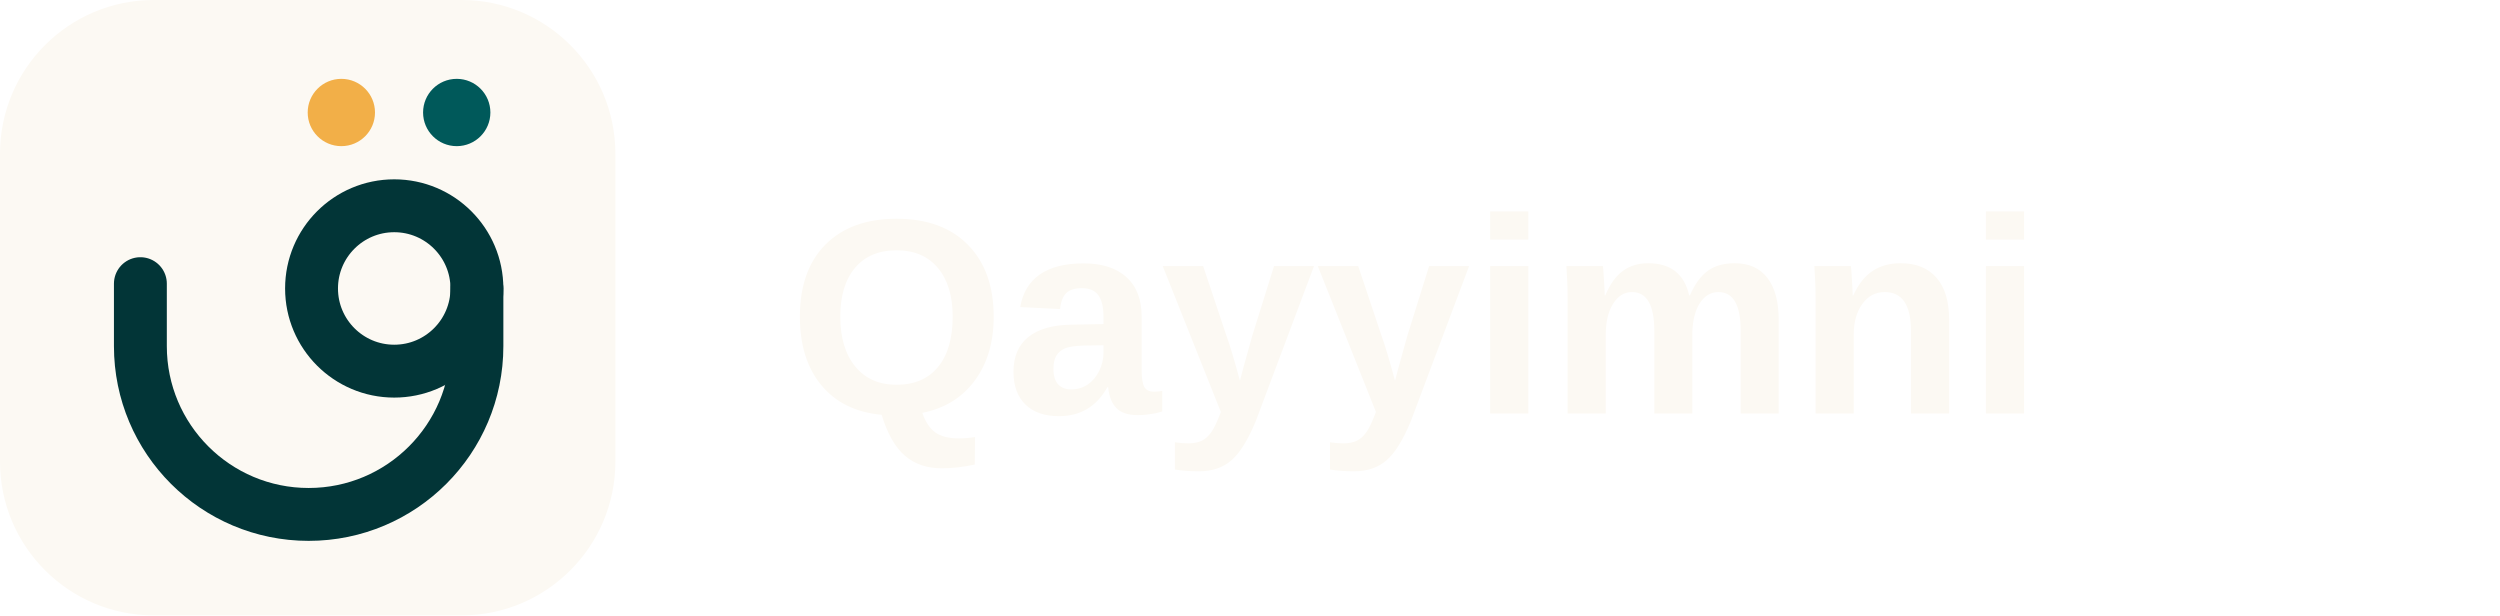
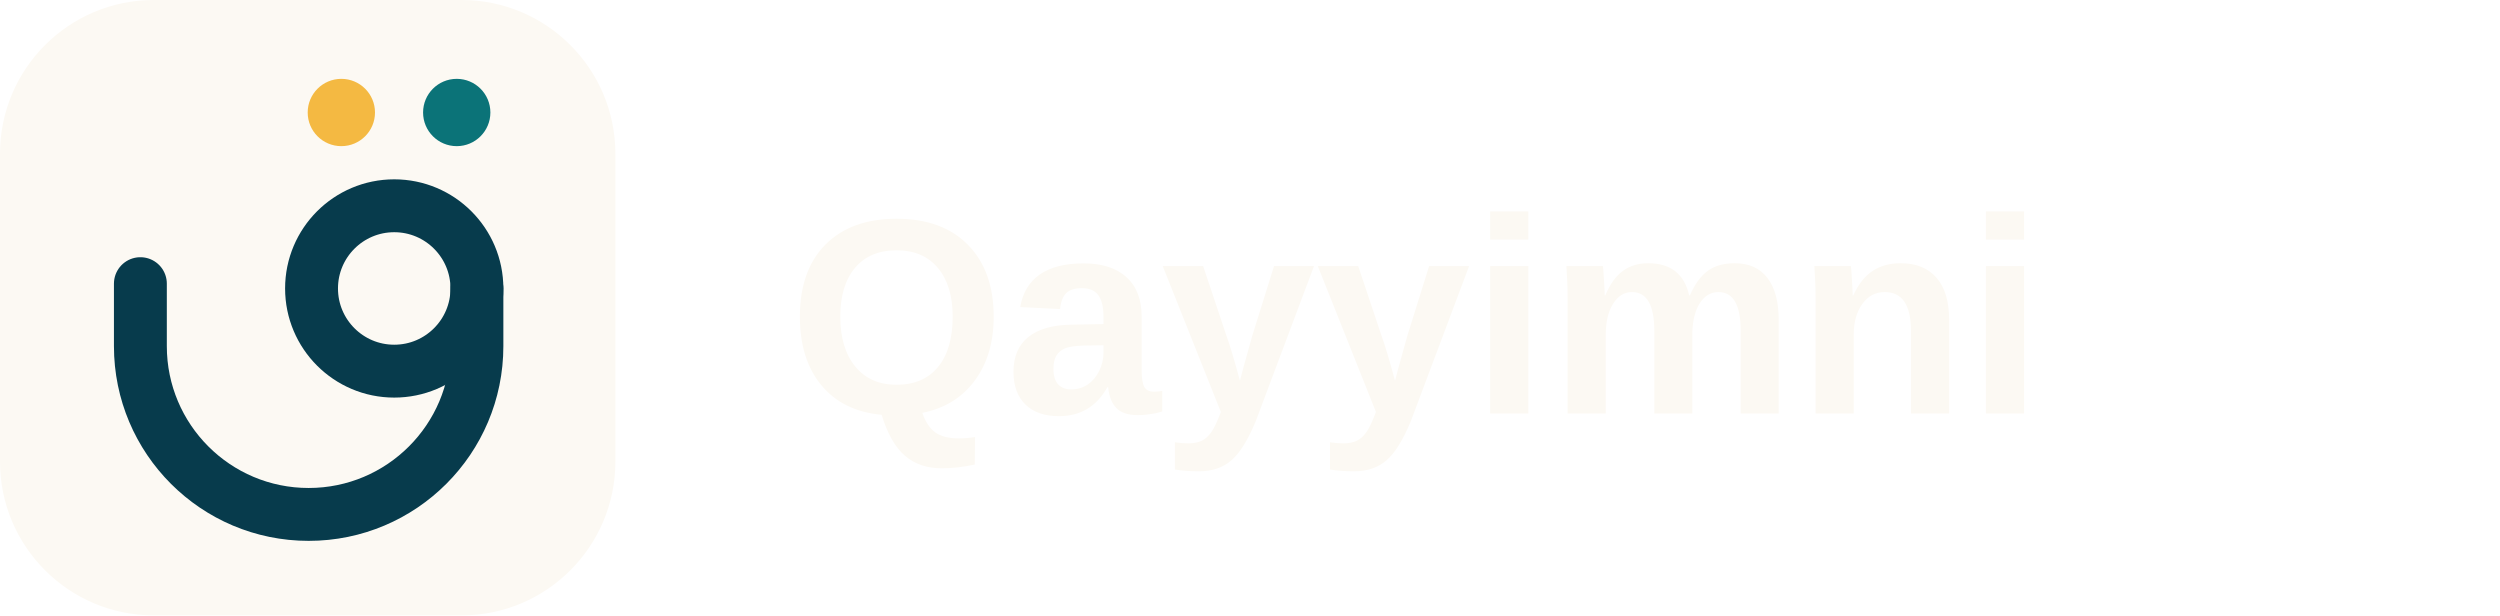
<svg xmlns="http://www.w3.org/2000/svg" viewBox="0 0 260 64" role="img" aria-label="Qayyimni">
  <rect x="0" y="0" width="64" height="64" rx="16" fill="#FCF9F3" />
-   <g transform="translate(4 -1.5)" fill="none" stroke="#023537" stroke-width="5.5" stroke-linecap="round" stroke-linejoin="round">
+   <g transform="translate(4 -1.5)" fill="none" stroke="#073B4C" stroke-width="5.5" stroke-linecap="round" stroke-linejoin="round">
    <circle cx="37" cy="31.5" r="8.6" />
    <path d="M45.6 31.5V37.5a17.5 17.5 0 0 1-35 0V31" />
  </g>
  <g transform="translate(4 -1.5)">
-     <circle cx="31.5" cy="13.2" r="3.5" fill="#F2AF48" />
-     <circle cx="43.5" cy="13.2" r="3.5" fill="#00595A" />
+     <circle cx="31.5" cy="13.2" r="3.5" fill="#F4B942" />
+     <circle cx="43.5" cy="13.2" r="3.5" fill="#0B7378" />
  </g>
  <text x="82" y="43" text-anchor="start" font-family="Readex Pro,Arial,sans-serif" font-size="29" font-weight="700" fill="#FCF9F3">Qayyimni</text>
</svg>
